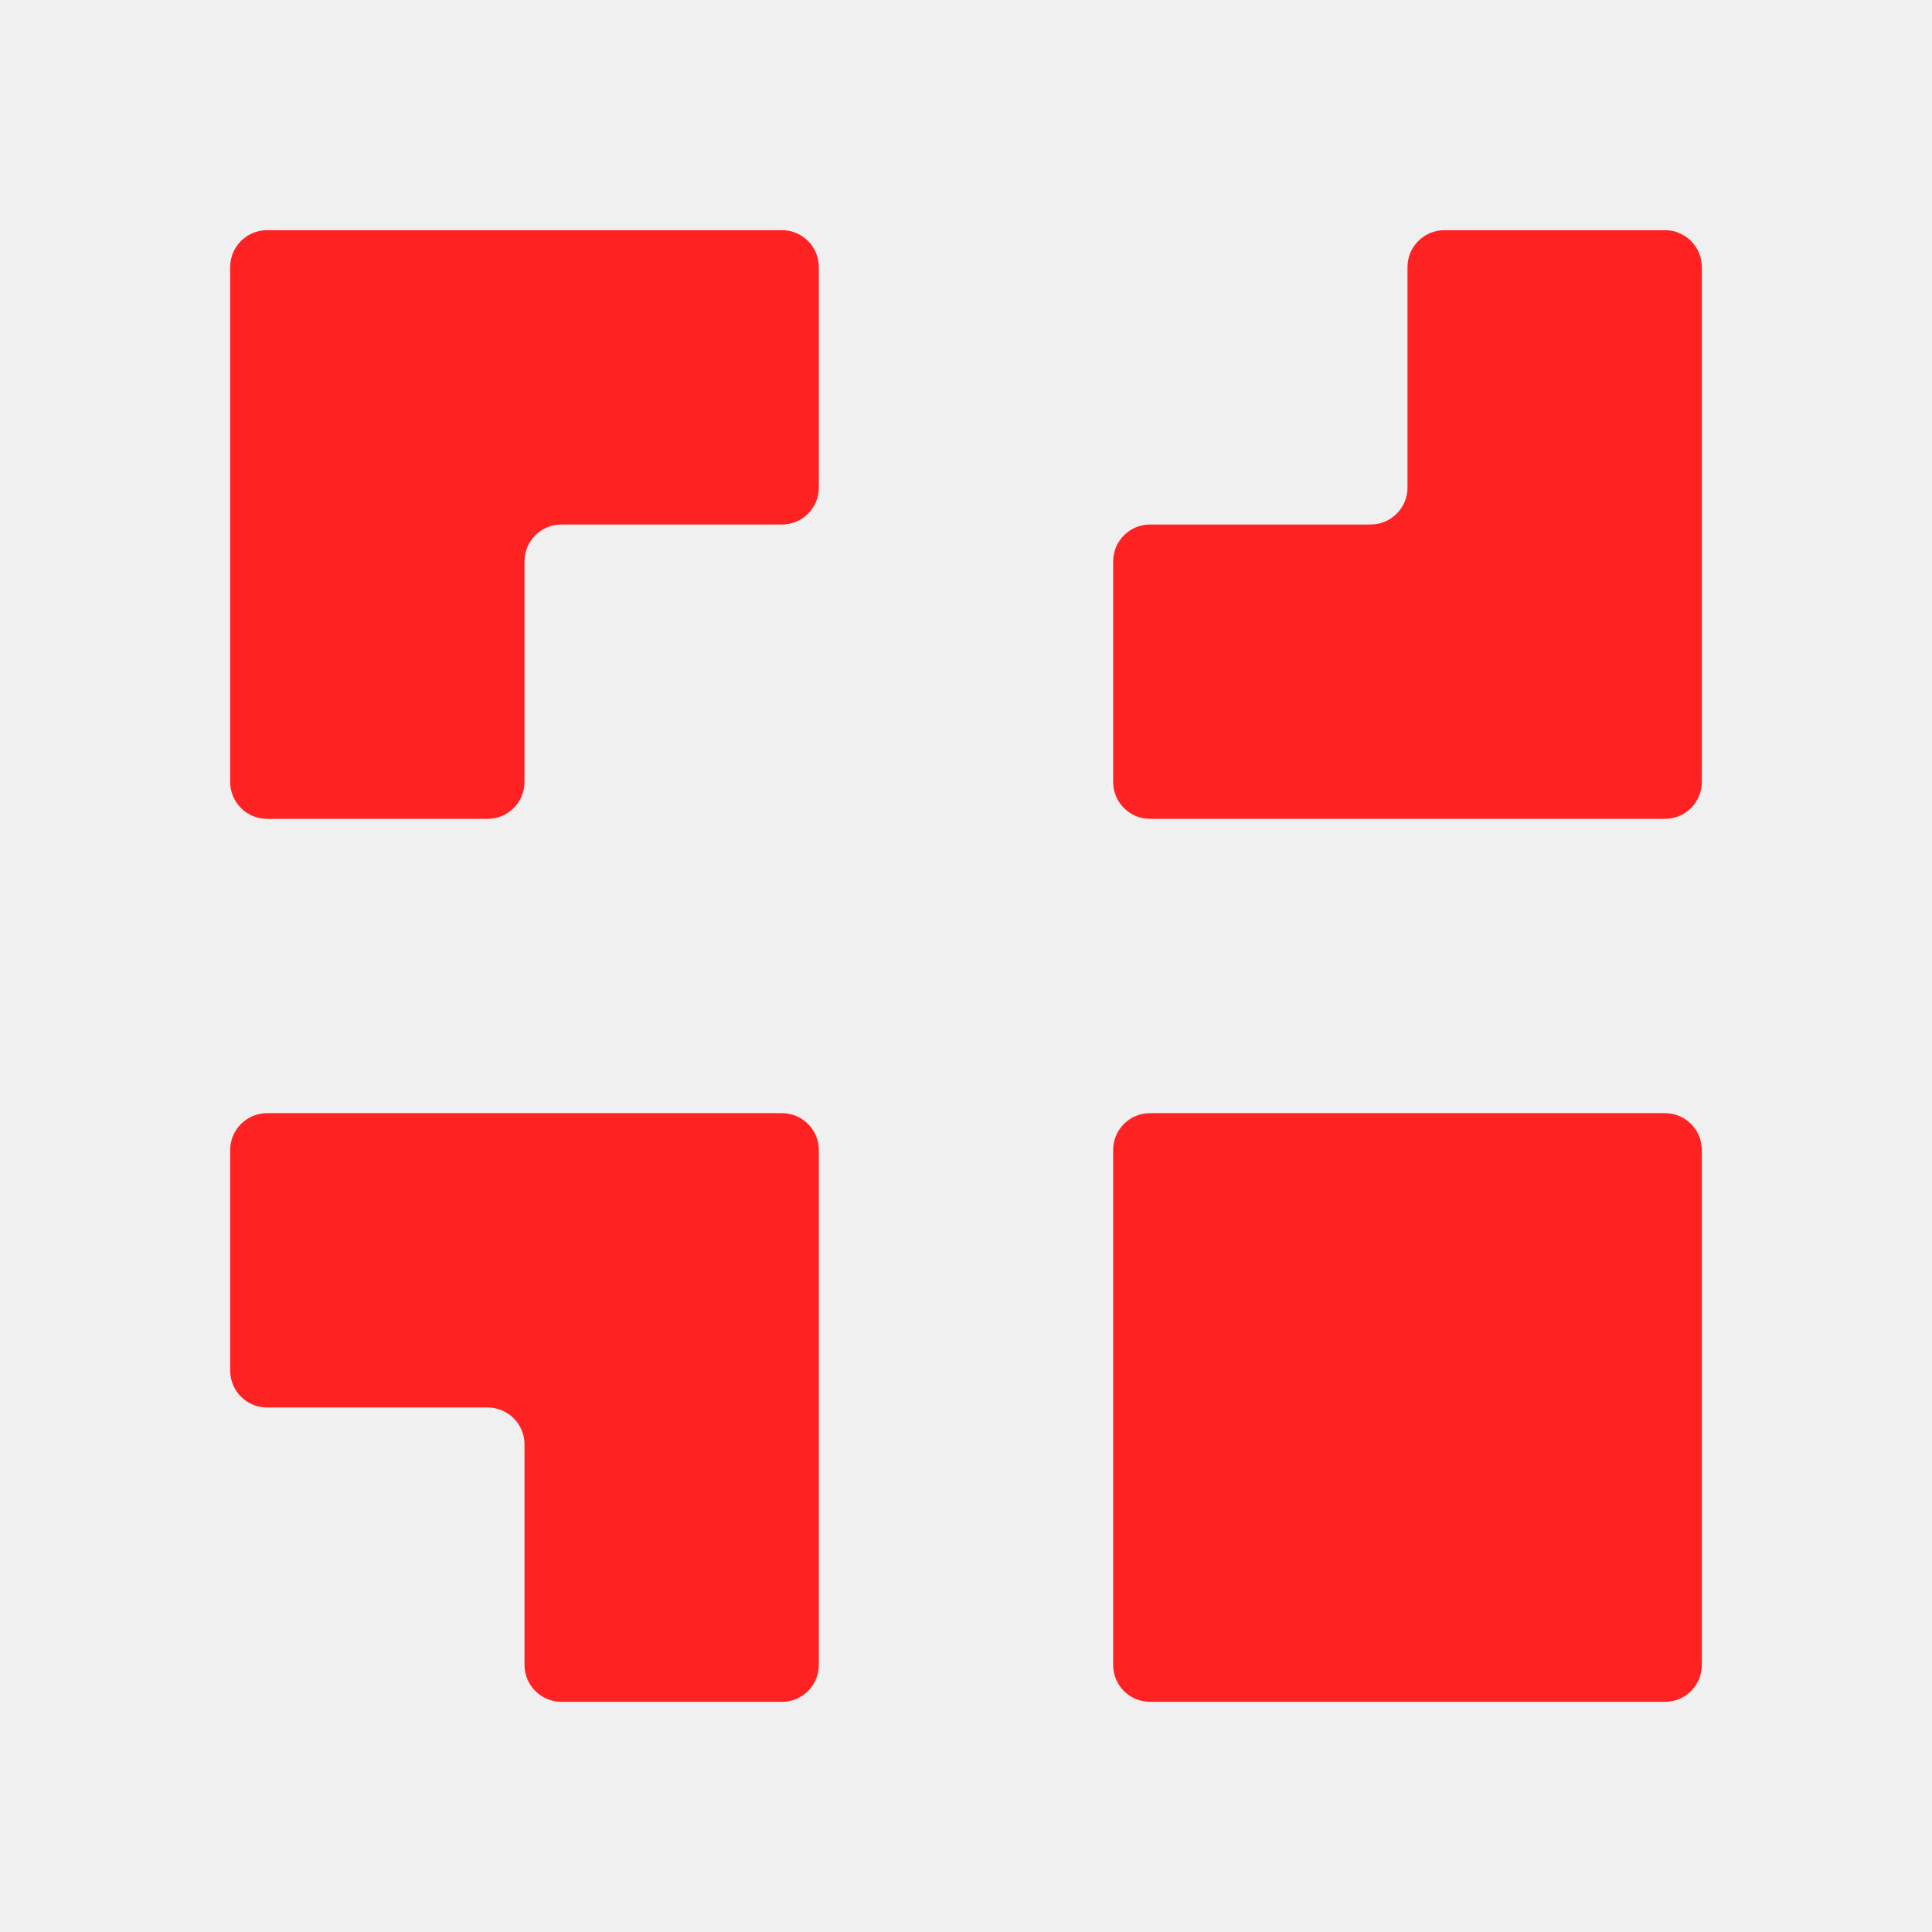
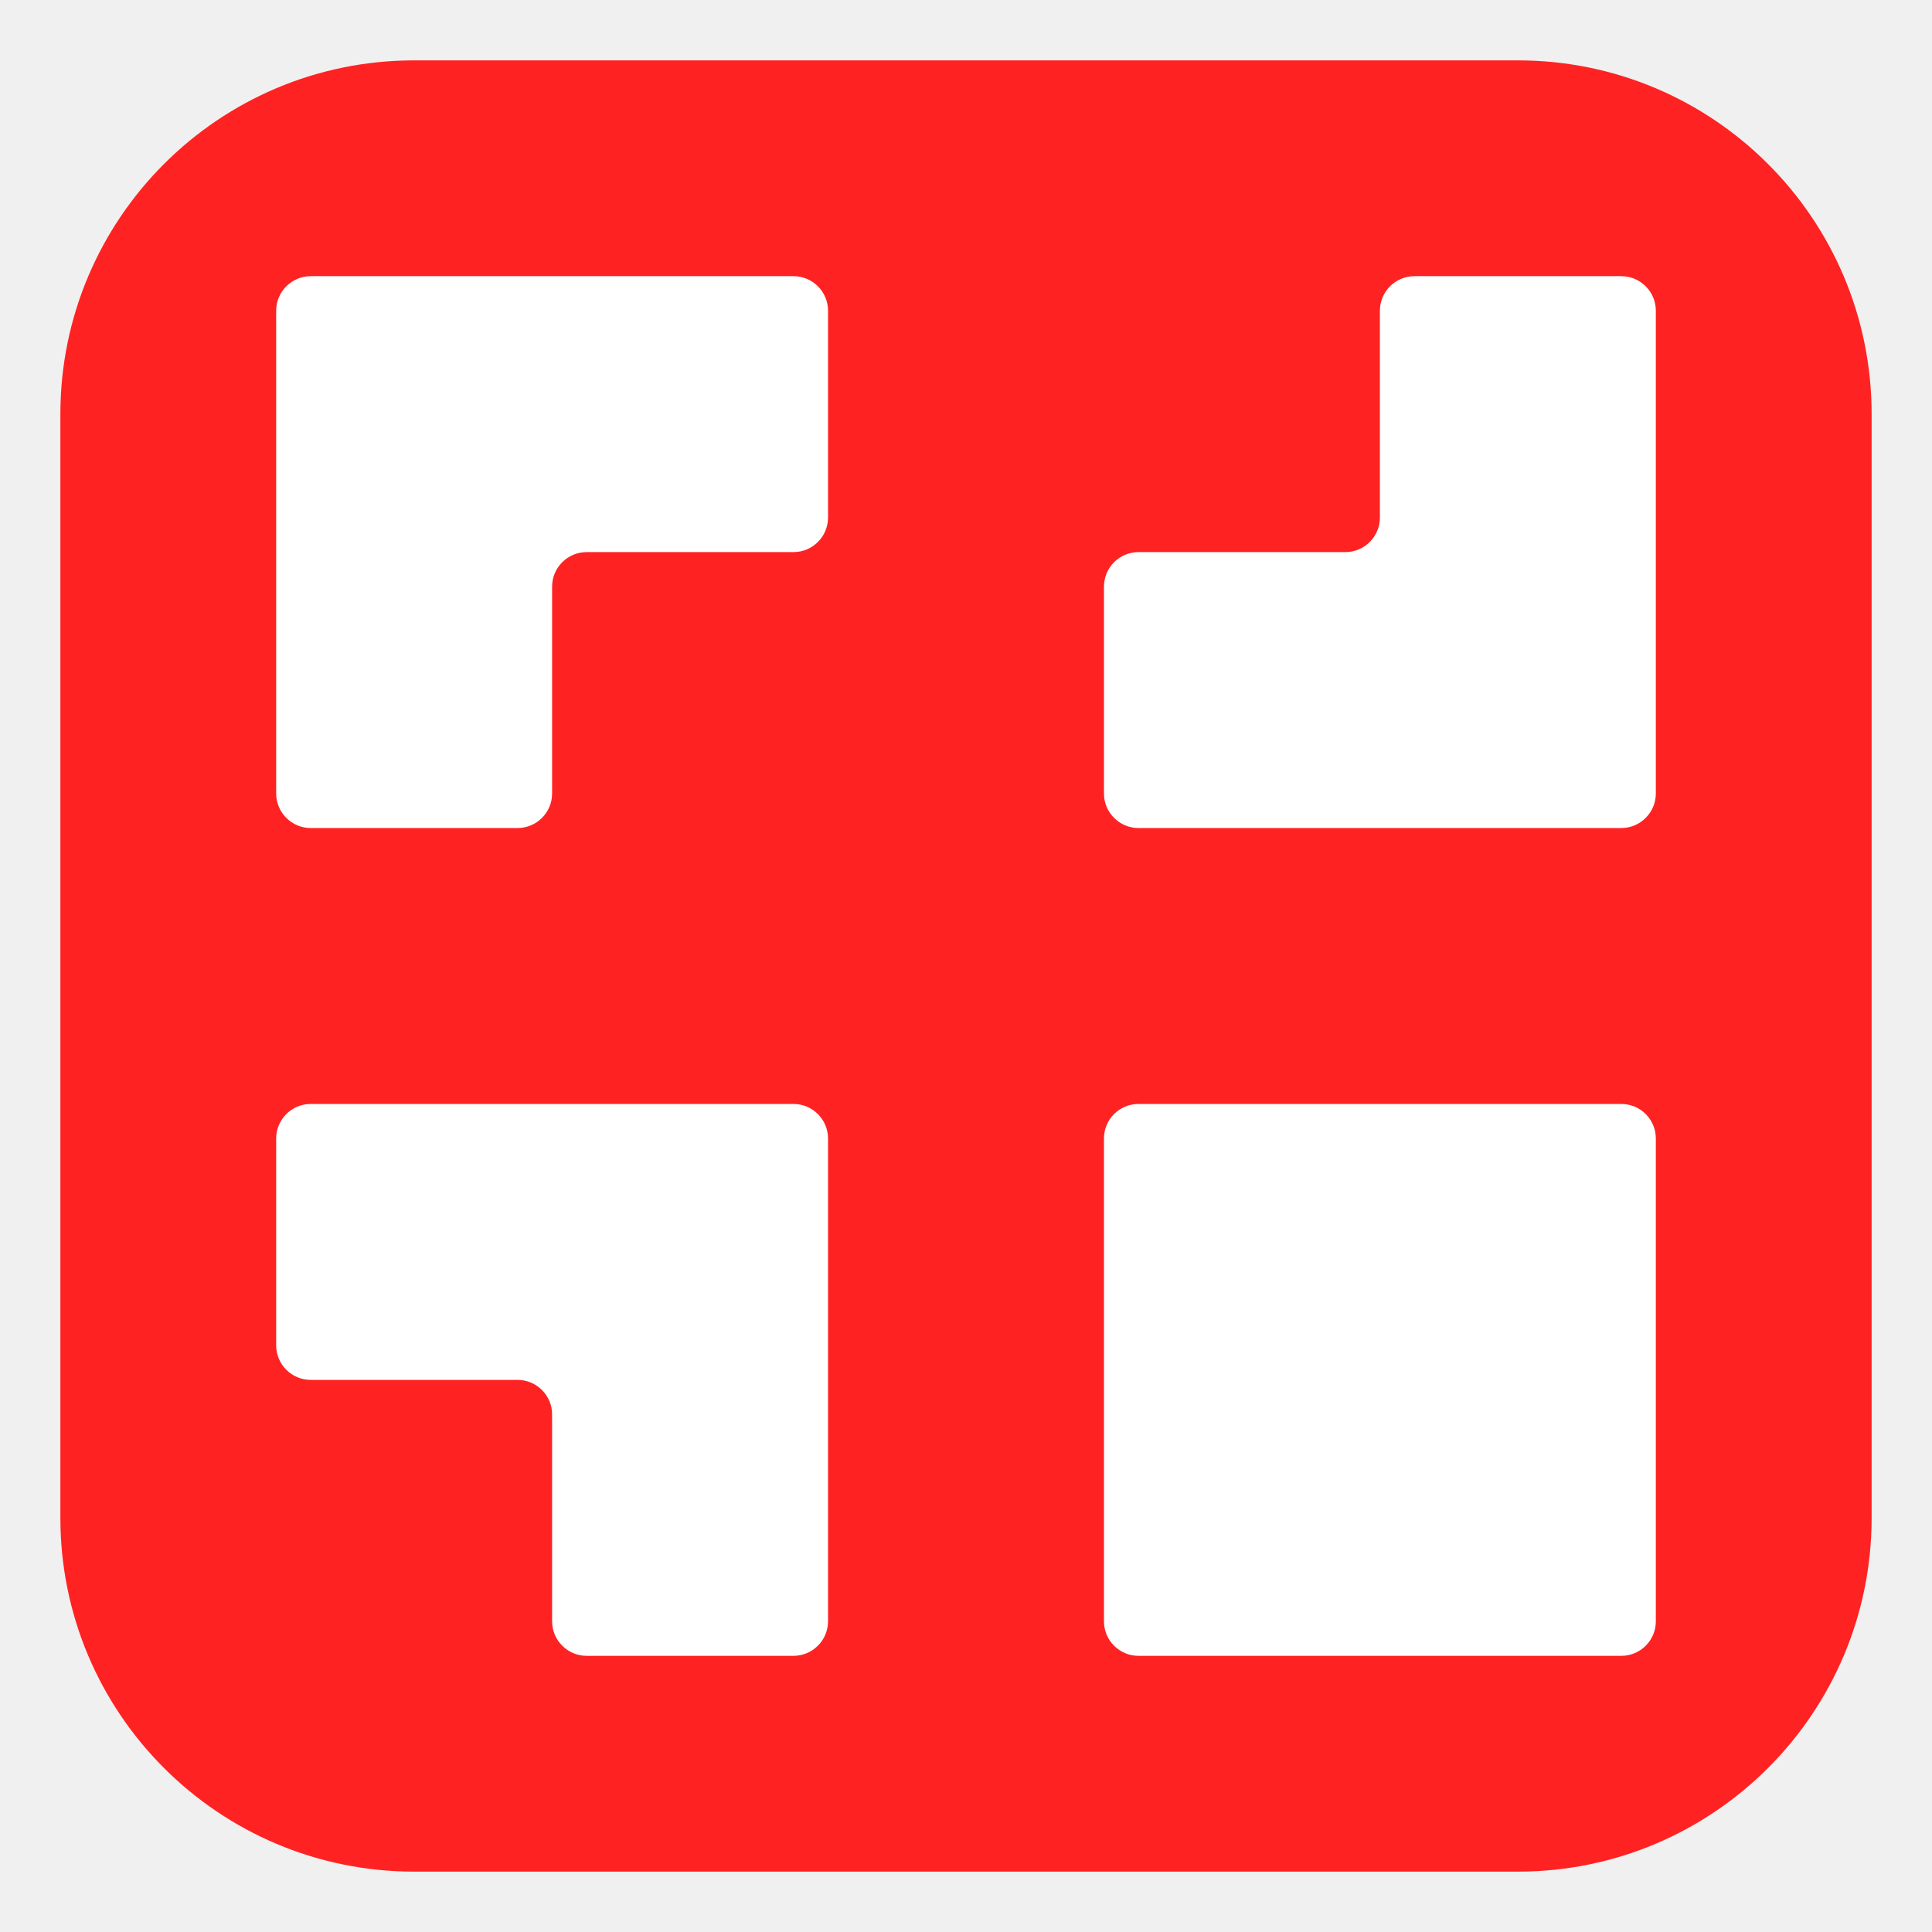
<svg xmlns="http://www.w3.org/2000/svg" width="512" height="512" viewBox="0 0 512 512" fill="none">
-   <path d="M441.25 295H304.75C299.365 295 295 299.365 295 304.75V441.25C295 446.635 299.365 451 304.75 451H441.25C446.635 451 451 446.635 451 441.25V304.75C451 299.365 446.635 295 441.25 295Z" fill="#FF2222" />
-   <path fill-rule="evenodd" clip-rule="evenodd" d="M207.25 61H70.75C65.388 61 61 65.388 61 70.75V207.25C61 212.613 65.388 217 70.75 217H129.25C134.613 217 139 212.613 139 207.25V148.75C139 143.387 143.387 139 148.75 139H207.25C212.613 139 217 134.613 217 129.25V70.75C217 65.388 212.613 61 207.25 61Z" fill="#FF2222" />
-   <path fill-rule="evenodd" clip-rule="evenodd" d="M207.25 295H70.75C65.388 295 61 299.387 61 304.75V363.25C61 368.613 65.388 373 70.75 373H129.25C134.613 373 139 377.387 139 382.75V441.25C139 446.613 143.387 451 148.75 451H207.25C212.613 451 217 446.613 217 441.25V304.75C217 299.387 212.613 295 207.25 295Z" fill="#FF2222" />
-   <path fill-rule="evenodd" clip-rule="evenodd" d="M441.25 61H382.75C377.387 61 373 65.388 373 70.75V129.25C373 134.612 368.612 139 363.25 139H304.75C299.387 139 295 143.387 295 148.75V207.25C295 212.612 299.387 217 304.75 217H441.25C446.612 217 451 212.612 451 207.25V70.75C451 65.388 446.612 61 441.25 61Z" fill="#FF2222" />
+   <rect x="16" y="16" width="480" height="480" rx="93.75" fill="#FF2222" />
+   <path d="M429.672 292.562H301.703C296.655 292.562 292.562 296.655 292.562 301.703V429.672C292.562 434.72 296.655 438.812 301.703 438.812H429.672C434.72 438.812 438.812 434.72 438.812 429.672V301.703C438.812 296.655 434.72 292.562 429.672 292.562Z" fill="white" />
+   <path fill-rule="evenodd" clip-rule="evenodd" d="M210.297 73.188H82.328C77.301 73.188 73.188 77.301 73.188 82.328V210.297C73.188 215.324 77.301 219.438 82.328 219.438H137.172C142.199 219.438 146.312 215.324 146.312 210.297V155.453C146.312 150.426 150.426 146.312 155.453 146.312H210.297C215.324 146.312 219.438 142.199 219.438 137.172V82.328C219.438 77.301 215.324 73.188 210.297 73.188Z" fill="white" />
+   <path fill-rule="evenodd" clip-rule="evenodd" d="M210.297 292.562H82.328C77.301 292.562 73.188 296.676 73.188 301.703V356.547C73.188 361.574 77.301 365.688 82.328 365.688H137.172C142.199 365.688 146.312 369.801 146.312 374.828V429.672C146.312 434.699 150.426 438.812 155.453 438.812H210.297C215.324 438.812 219.438 434.699 219.438 429.672V301.703C219.438 296.676 215.324 292.562 210.297 292.562Z" fill="white" />
+   <path fill-rule="evenodd" clip-rule="evenodd" d="M429.672 73.188H374.828C369.801 73.188 365.687 77.301 365.687 82.328V137.172C365.687 142.199 361.574 146.312 356.547 146.312H301.703C296.676 146.312 292.562 150.426 292.562 155.453V210.297C292.562 215.324 296.676 219.437 301.703 219.437H429.672C434.699 219.437 438.812 215.324 438.812 210.297V82.328C438.812 77.301 434.699 73.188 429.672 73.188Z" fill="white" />
</svg>
